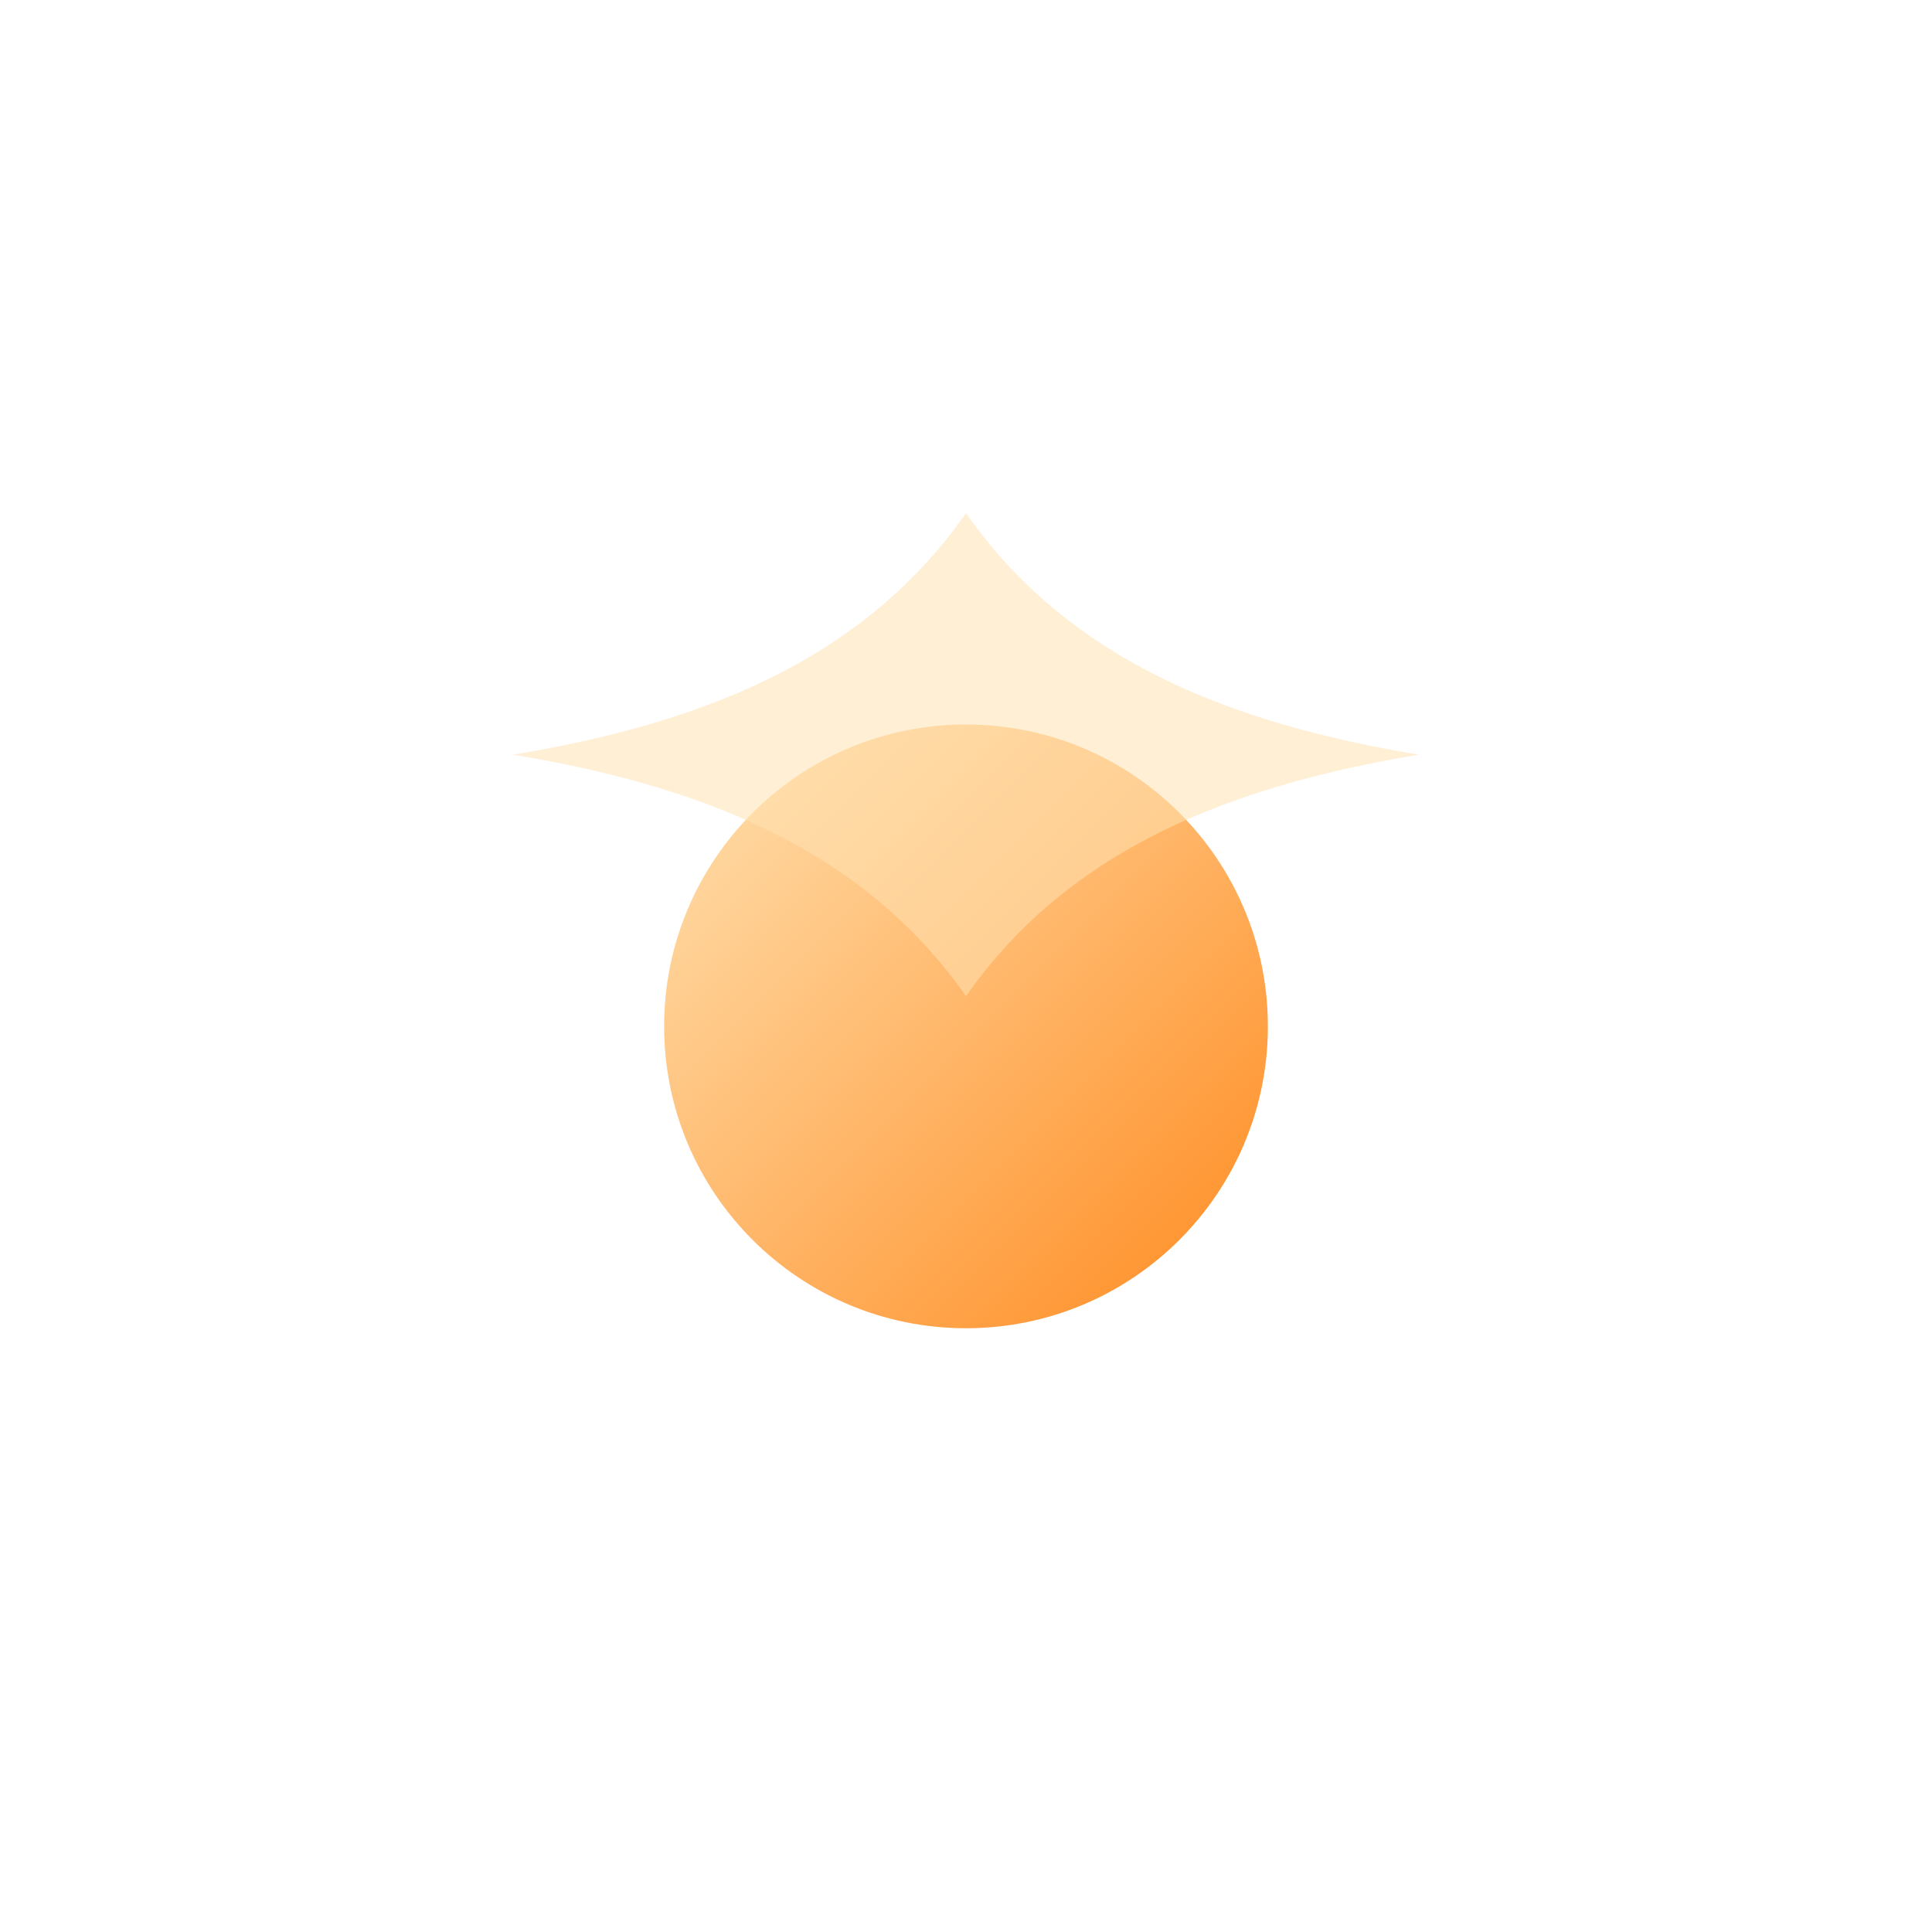
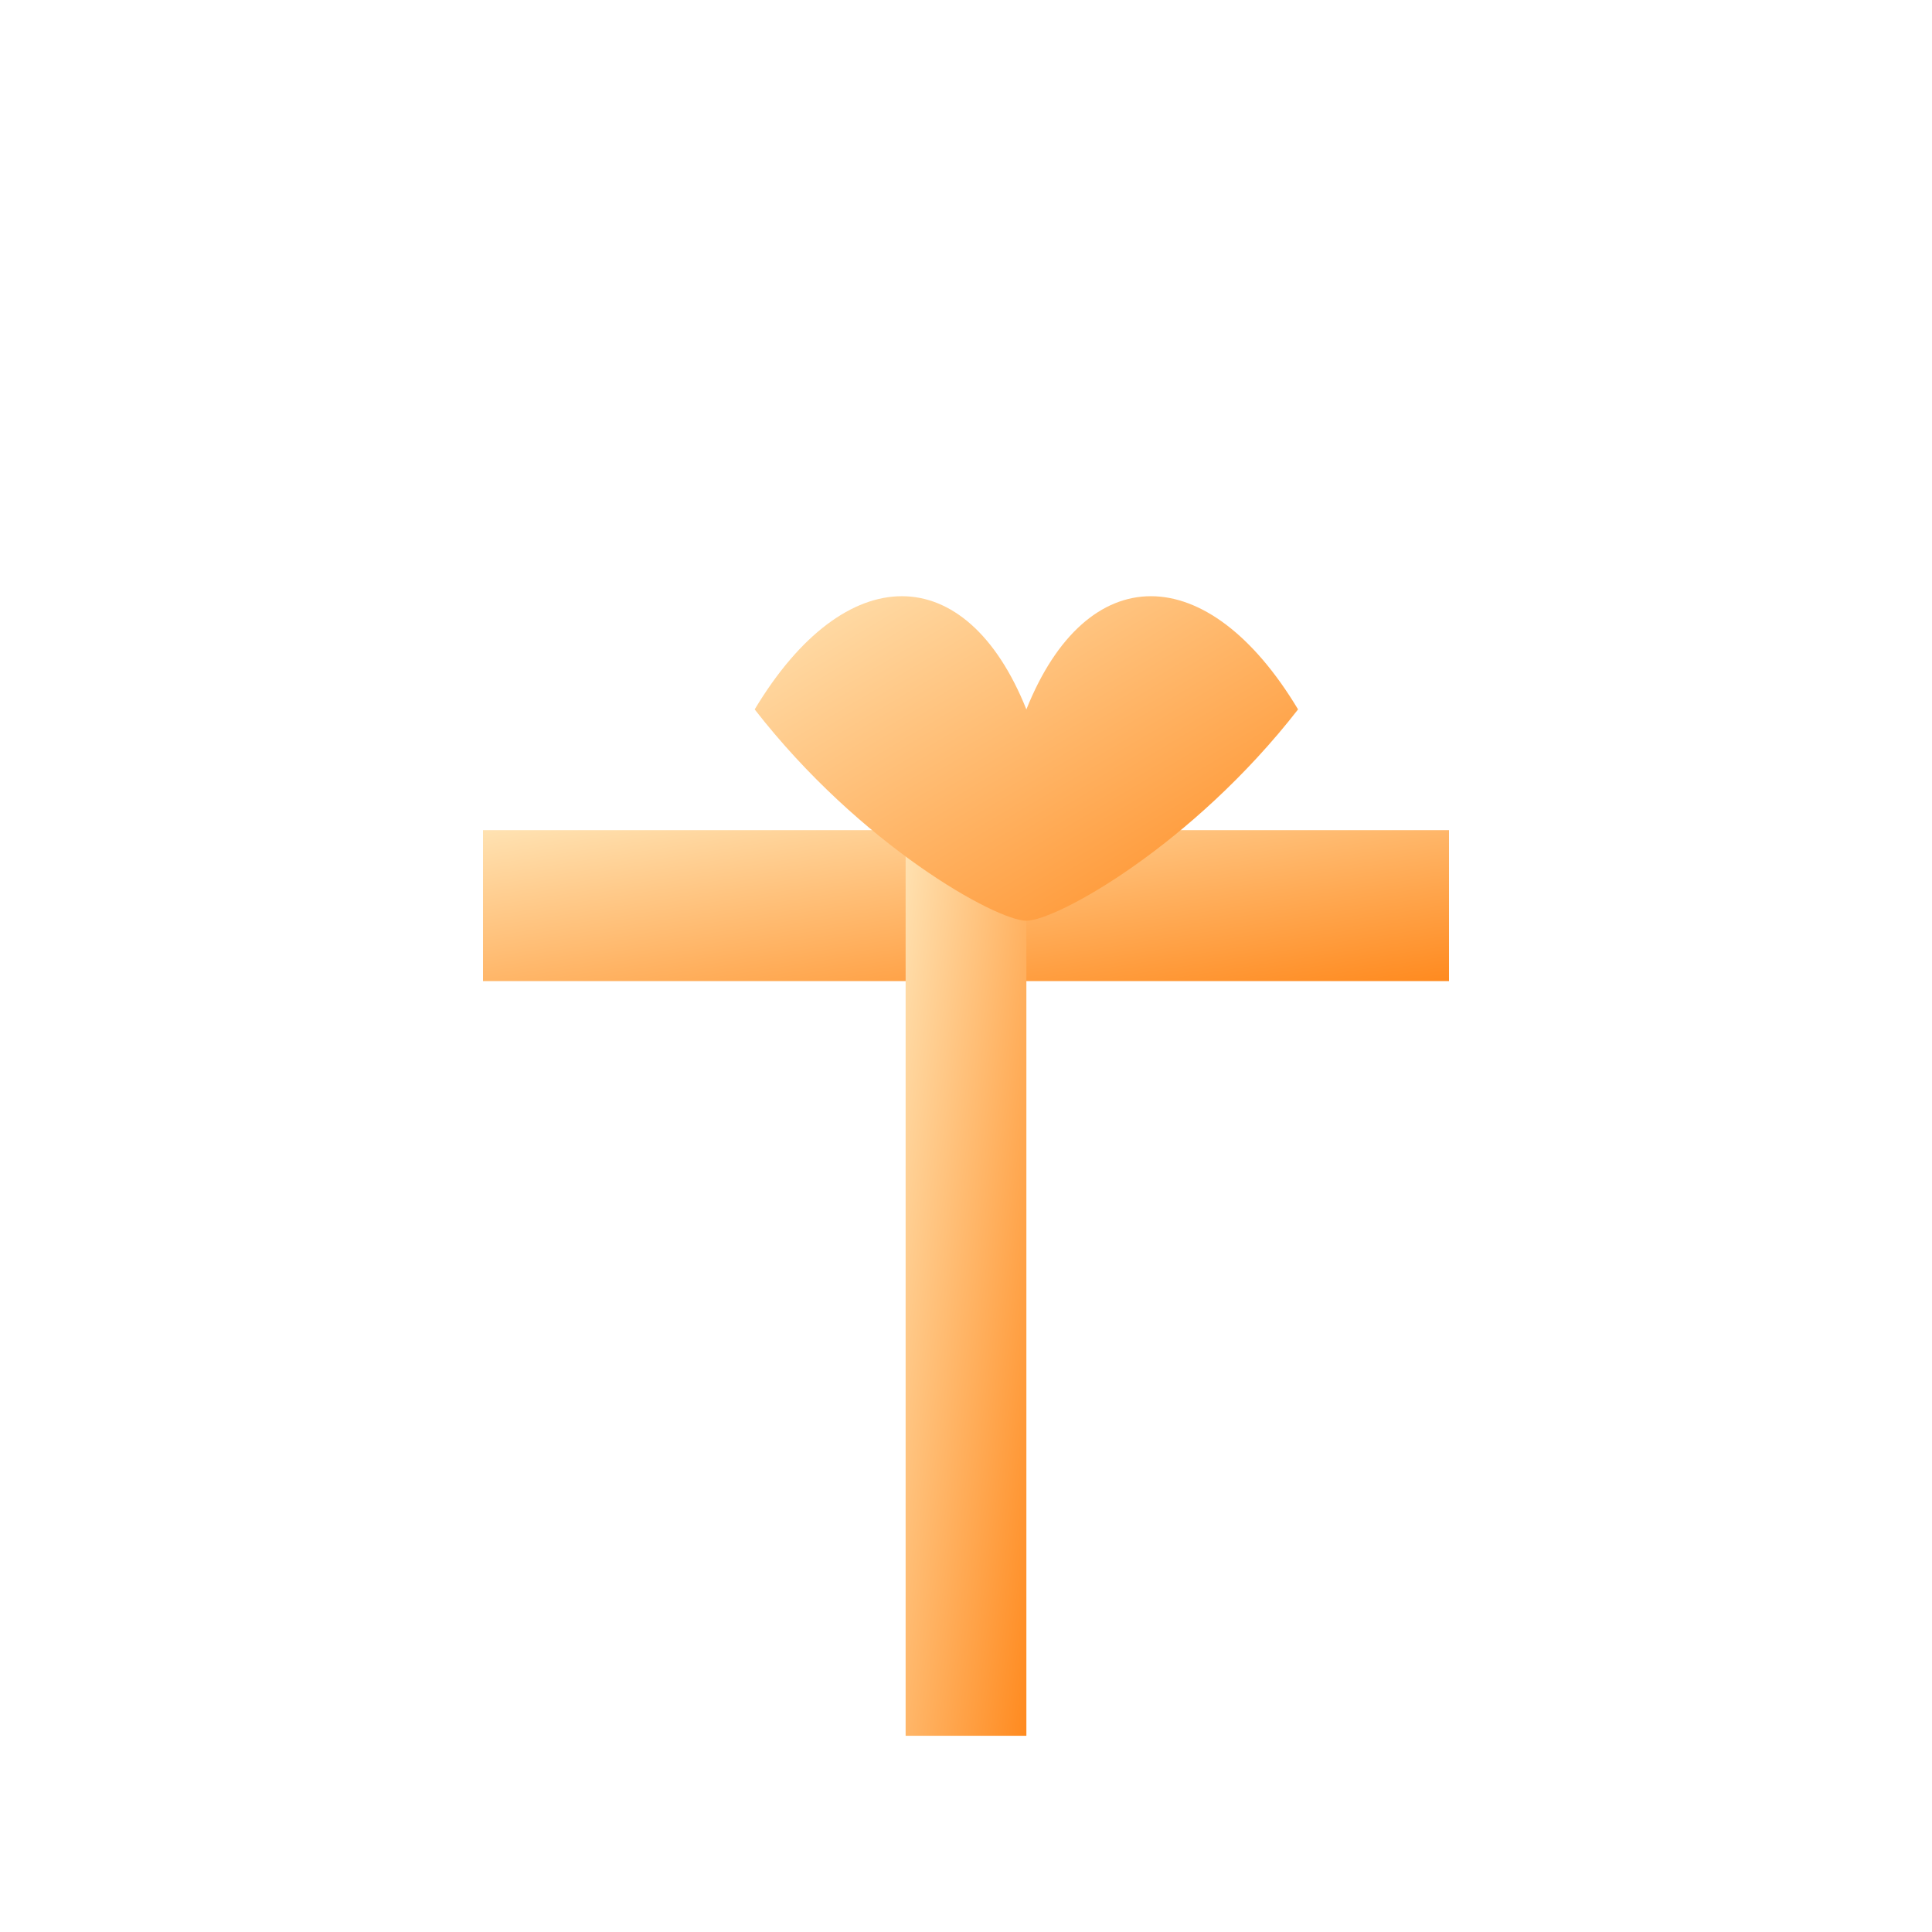
<svg xmlns="http://www.w3.org/2000/svg" width="128" height="128" viewBox="0 0 128 128">
  <defs>
    <linearGradient id="g" x1="0" y1="0" x2="1" y2="1">
      <stop offset="0" stop-color="#ffe2b2" />
      <stop offset="1" stop-color="#ff8a1f" />
    </linearGradient>
  </defs>
  <rect x="14" y="14" width="100" height="100" rx="28" fill="rgba(255,255,255,.08)" stroke="rgba(255,255,255,.14)" />
-   <circle cx="64" cy="68" r="20" fill="url(#g)" />
-   <path d="M64 34c7 10 18 14 30 16-12 2-23 6-30 16-7-10-18-14-30-16 12-2 23-6 30-16z" fill="rgba(255,226,178,.55)" />
+   <path d="M32 55h64v46c0 8-6 14-14 14H46c-8 0-14-6-14-14V55z" fill="rgba(255,255,255,.08)" stroke="rgba(255,255,255,.14)" />
+   <path d="M32 55h64v10H32z" fill="url(#g)" />
+   <path d="M60 55v60h8V55z" fill="url(#g)" />
+   <path d="M50 47c6-10 14-10 18 0c4-10 12-10 18 0c-7 9-16 14-18 14s-11-5-18-14z" fill="url(#g)" />
</svg>
